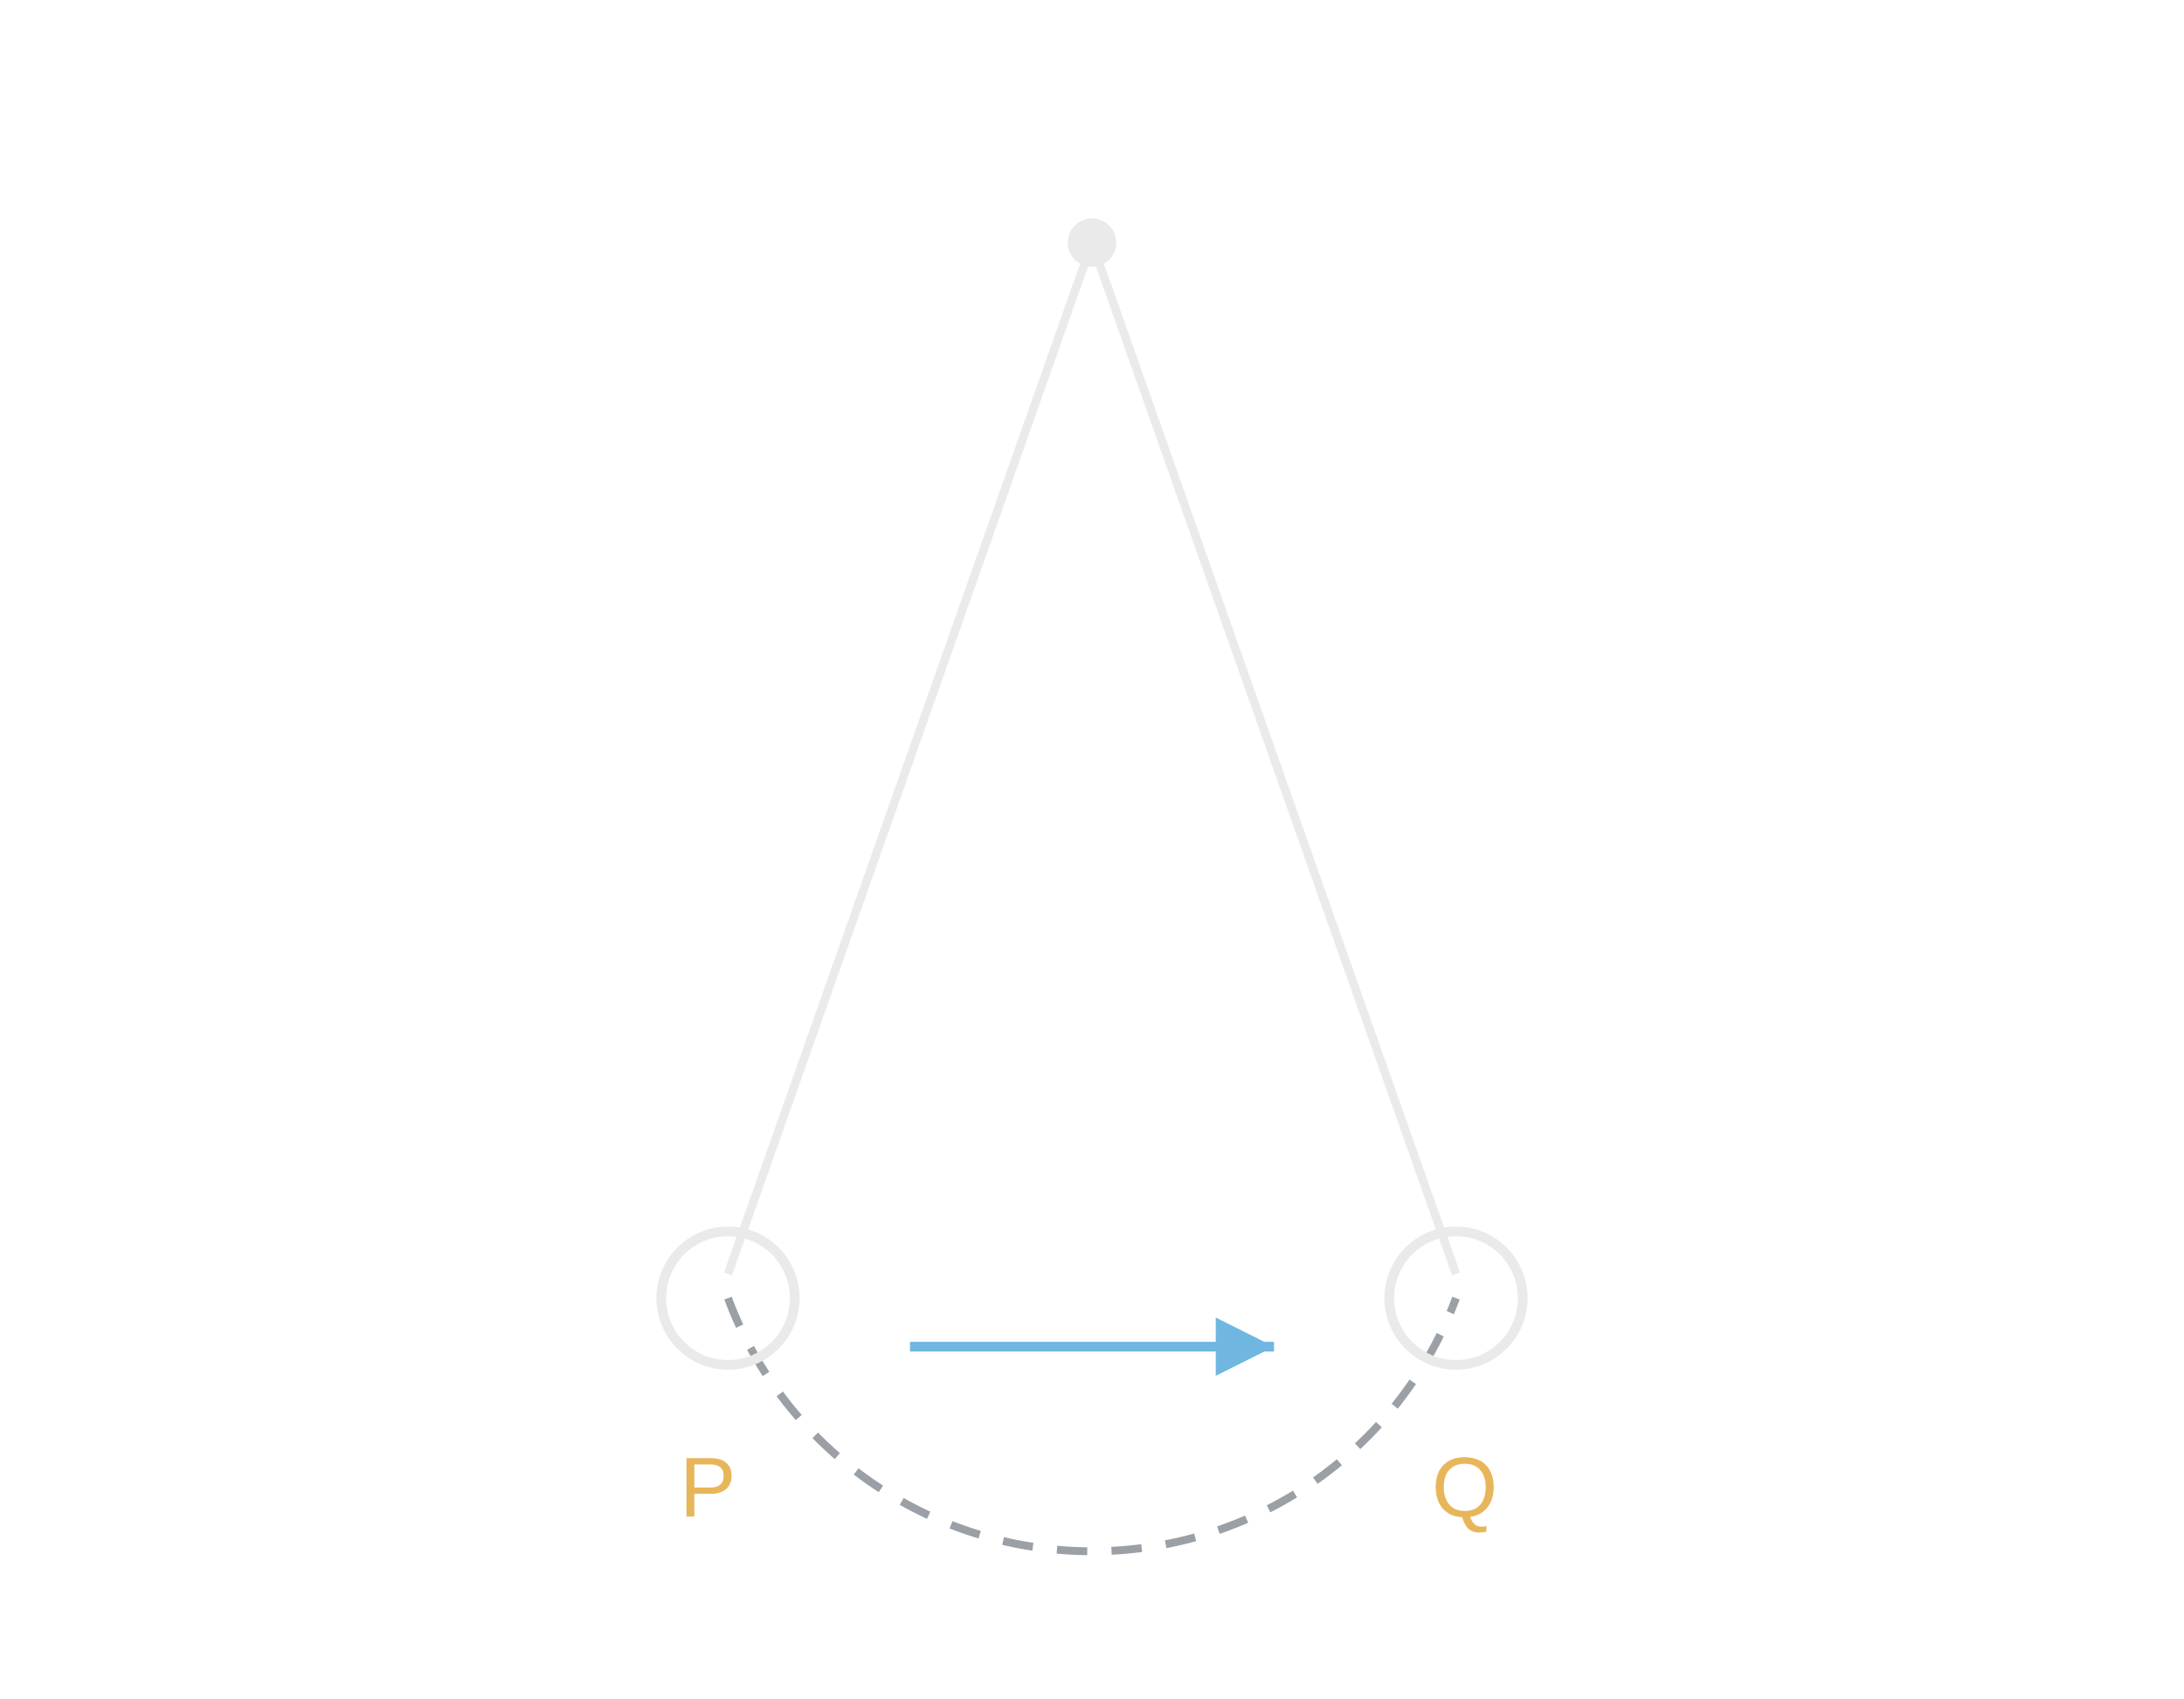
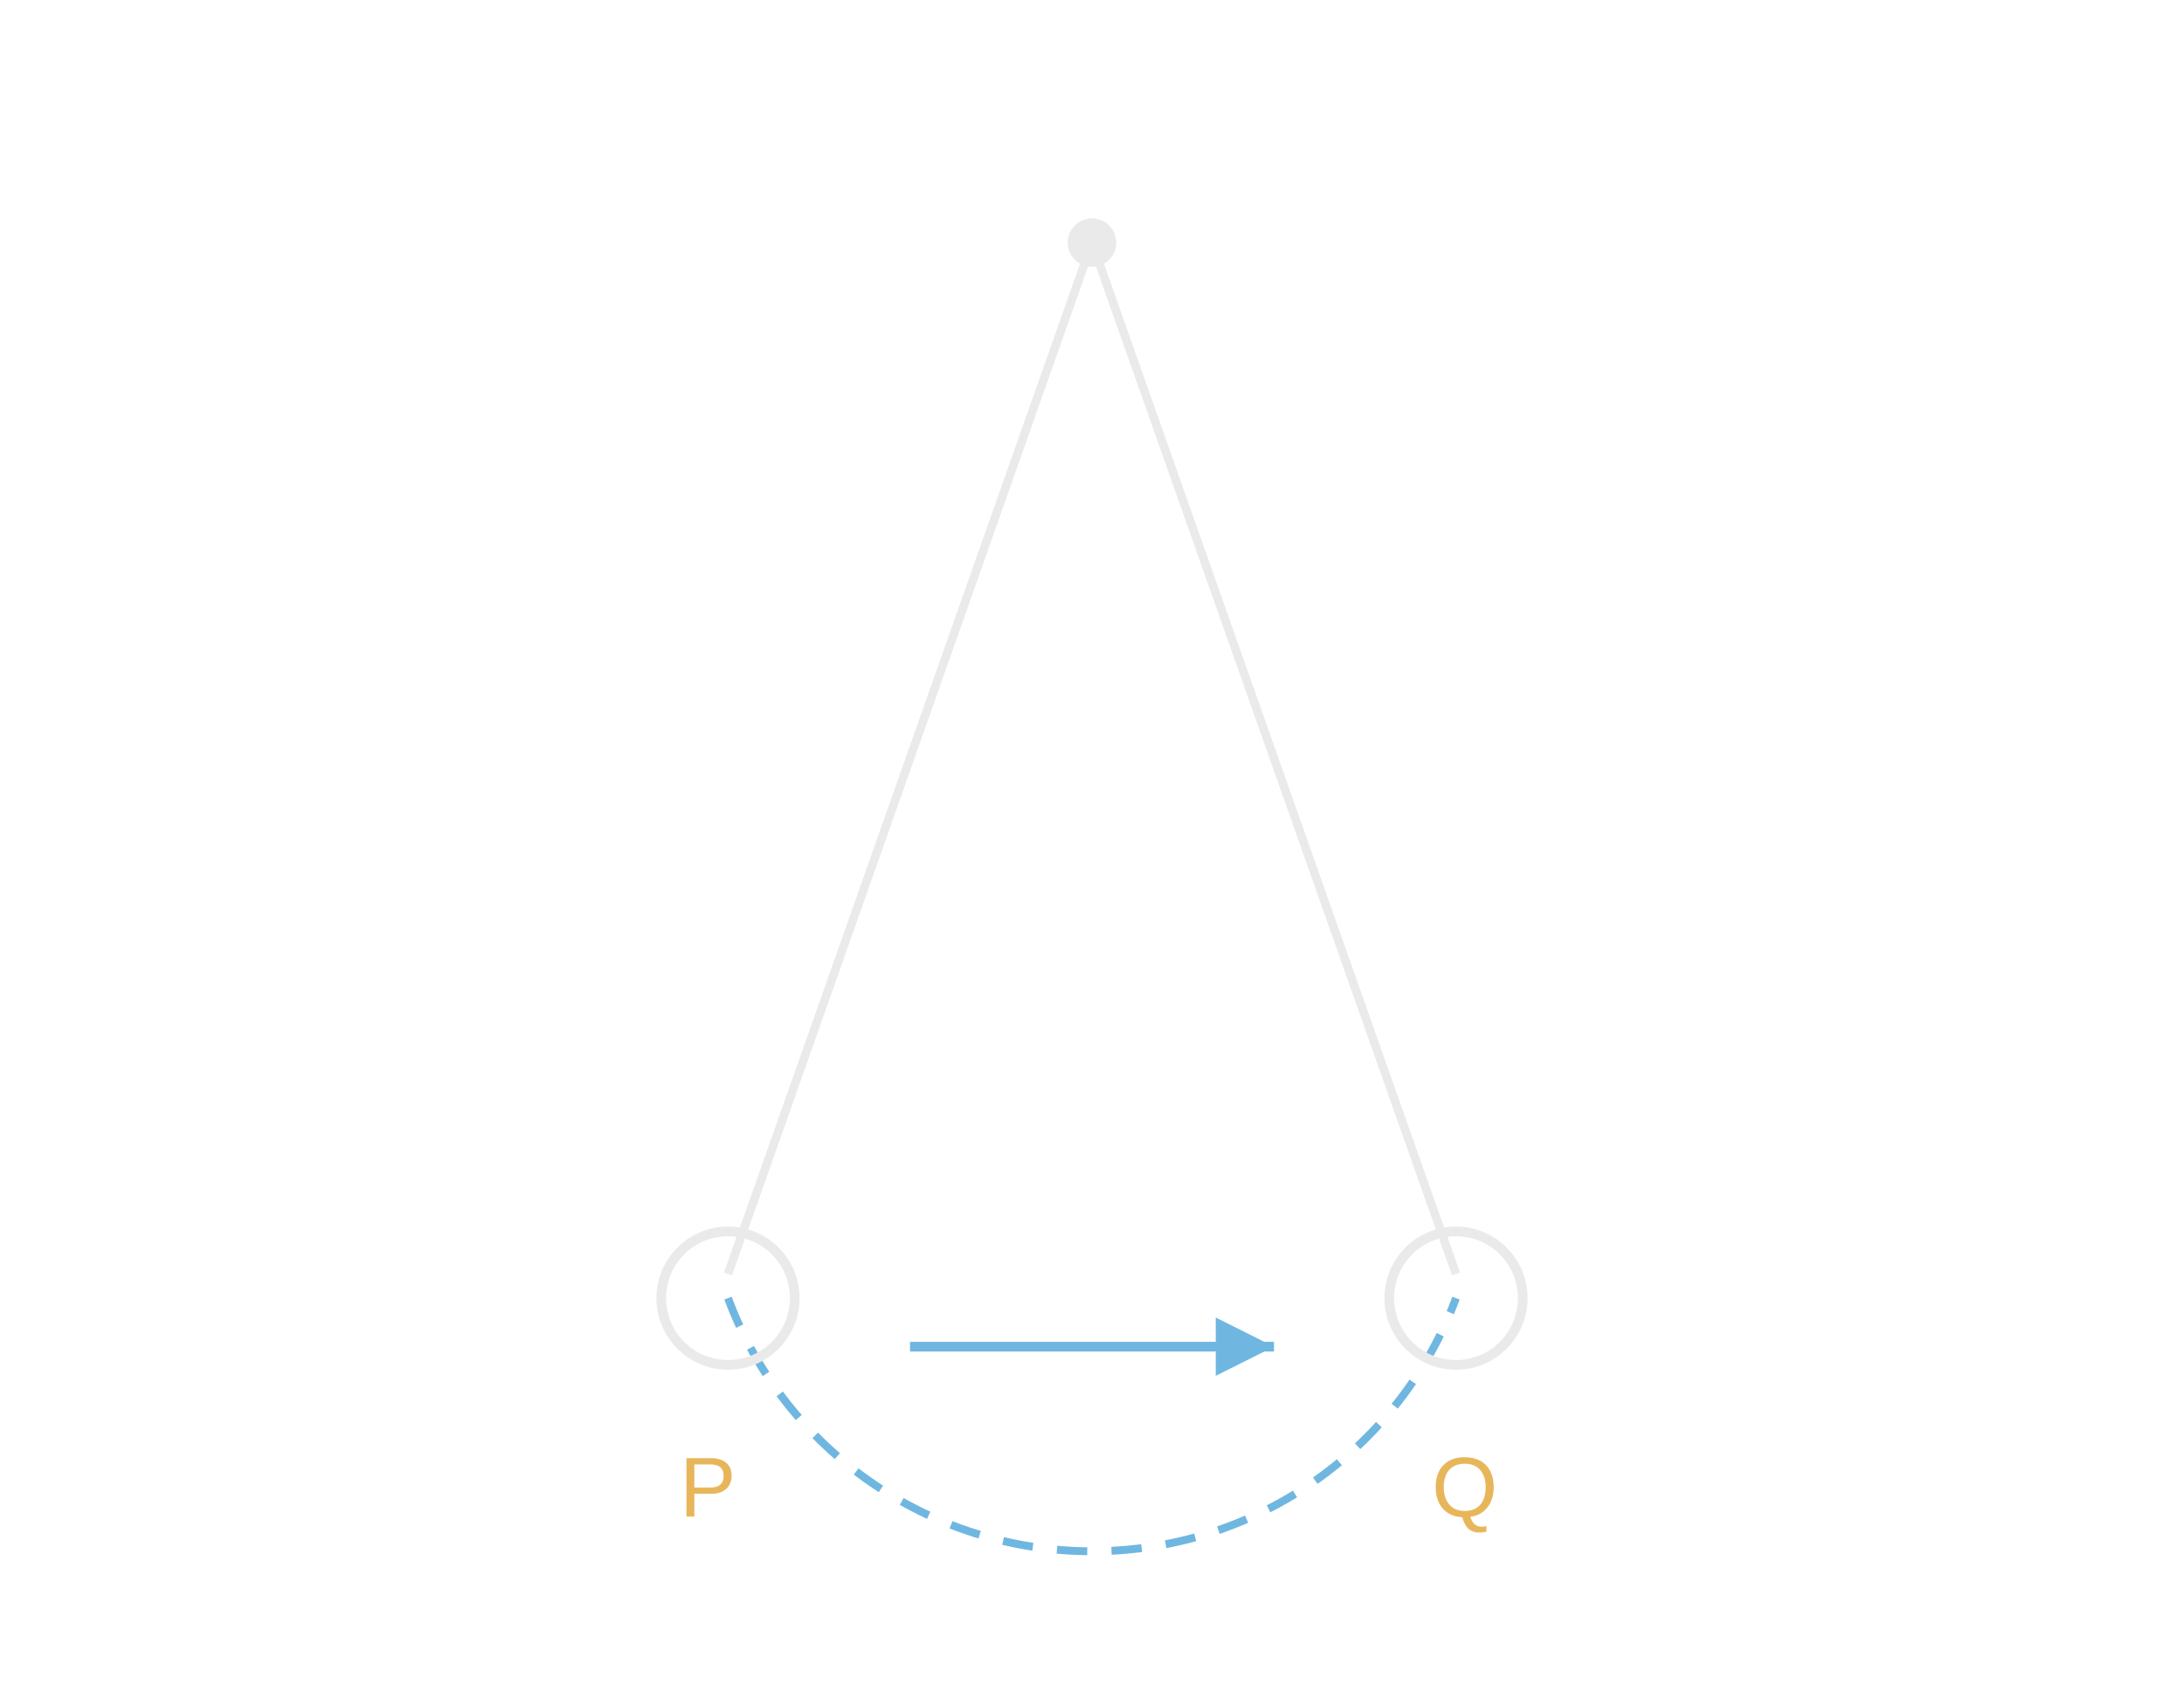
<svg xmlns="http://www.w3.org/2000/svg" viewBox="0 0 360 280" font-family="Segoe UI, Arial, sans-serif">
  <style>
    text { fill:#EAEAEA; }
    .string { stroke:#EAEAEA; stroke-width:1.4; fill:none; }
-     .arc { stroke:#9AA0A6; stroke-width:1.3; stroke-dasharray:5 4; fill:none; }
+     .arc { stroke:#6FB7E0; stroke-width:1.3; stroke-dasharray:5 4; fill:none; }
    .bob { fill:none; stroke:#EAEAEA; stroke-width:1.6; }
    .lbl { fill:#E8B65A; font-size:14px; }
  </style>
  <circle cx="180" cy="40" r="4" fill="#EAEAEA" />
  <line class="string" x1="180" y1="40" x2="120" y2="210" />
  <line class="string" x1="180" y1="40" x2="240" y2="210" />
  <path class="arc" d="M120,214 A64,64 0 0 0 240,214" />
  <path d="M150,222 L210,222" stroke="#6FB7E0" stroke-width="1.6" fill="none" marker-end="url(#a)" />
  <defs>
    <marker id="a" markerWidth="8" markerHeight="8" refX="6" refY="3" orient="auto">
      <path d="M0,0 L6,3 L0,6 Z" fill="#6FB7E0" />
    </marker>
  </defs>
  <circle class="bob" cx="120" cy="214" r="11" />
  <circle class="bob" cx="240" cy="214" r="11" />
  <text class="lbl" x="112" y="250">P</text>
  <text class="lbl" x="236" y="250">Q</text>
</svg>
